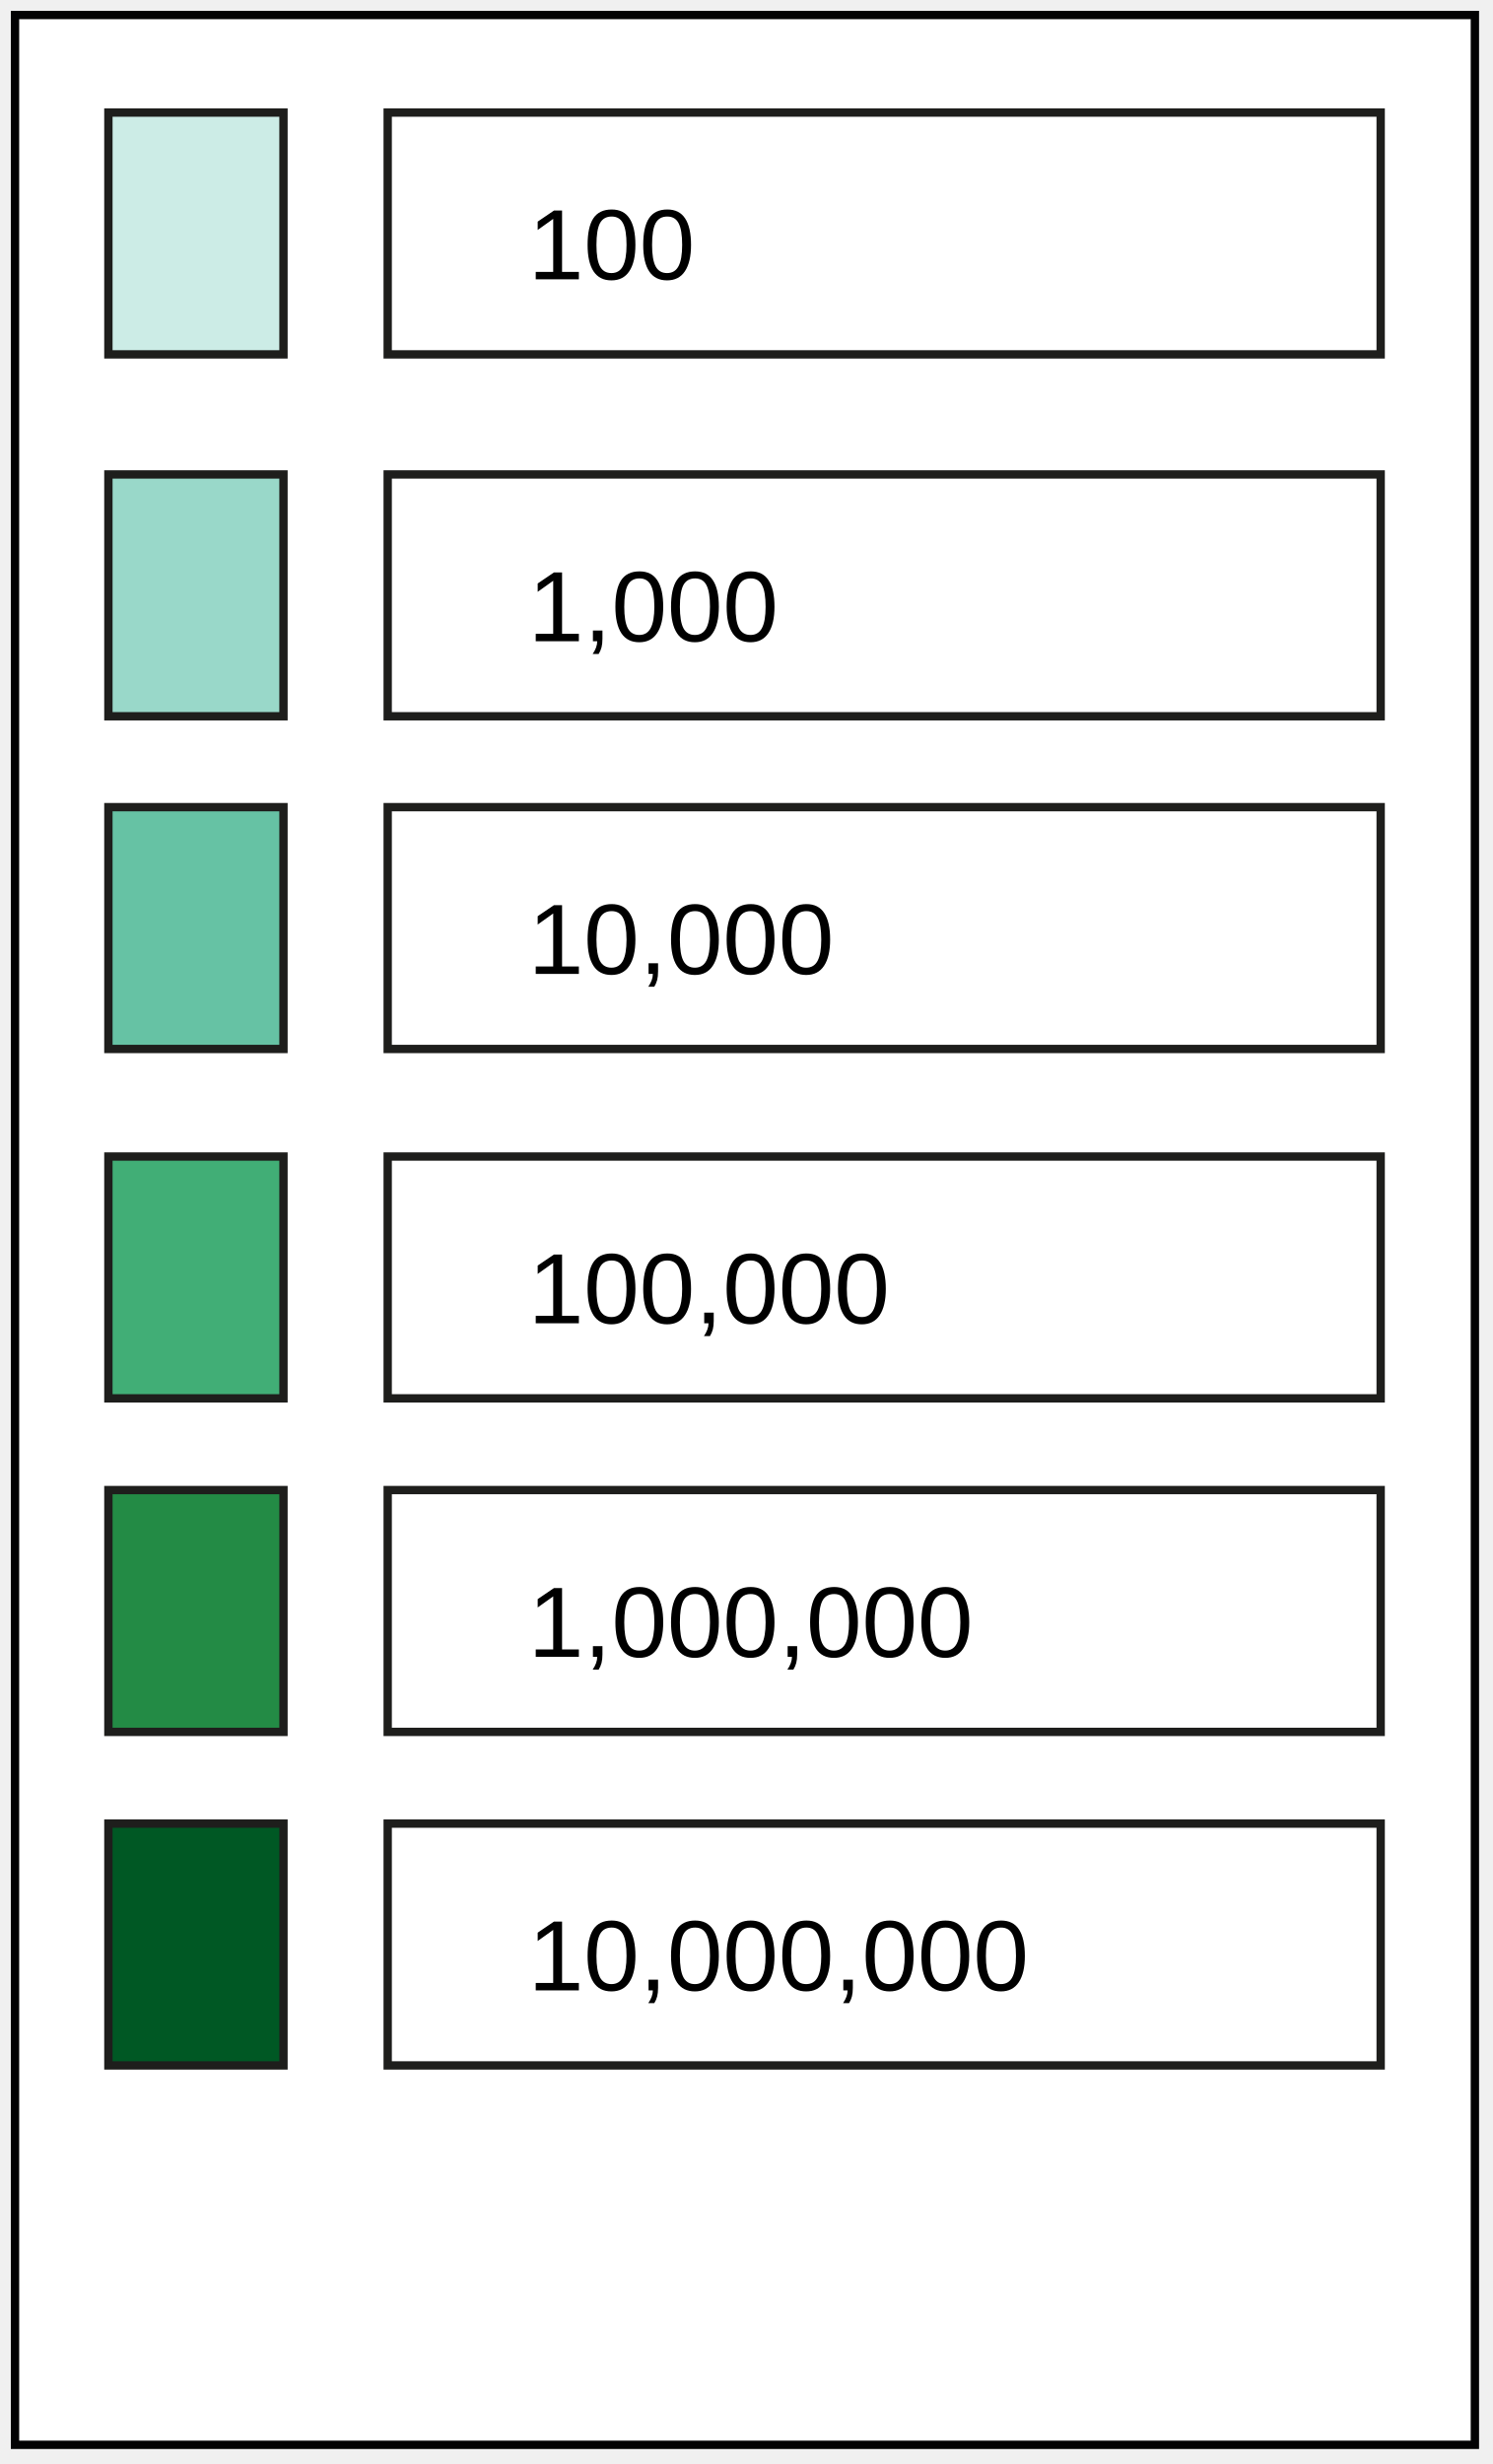
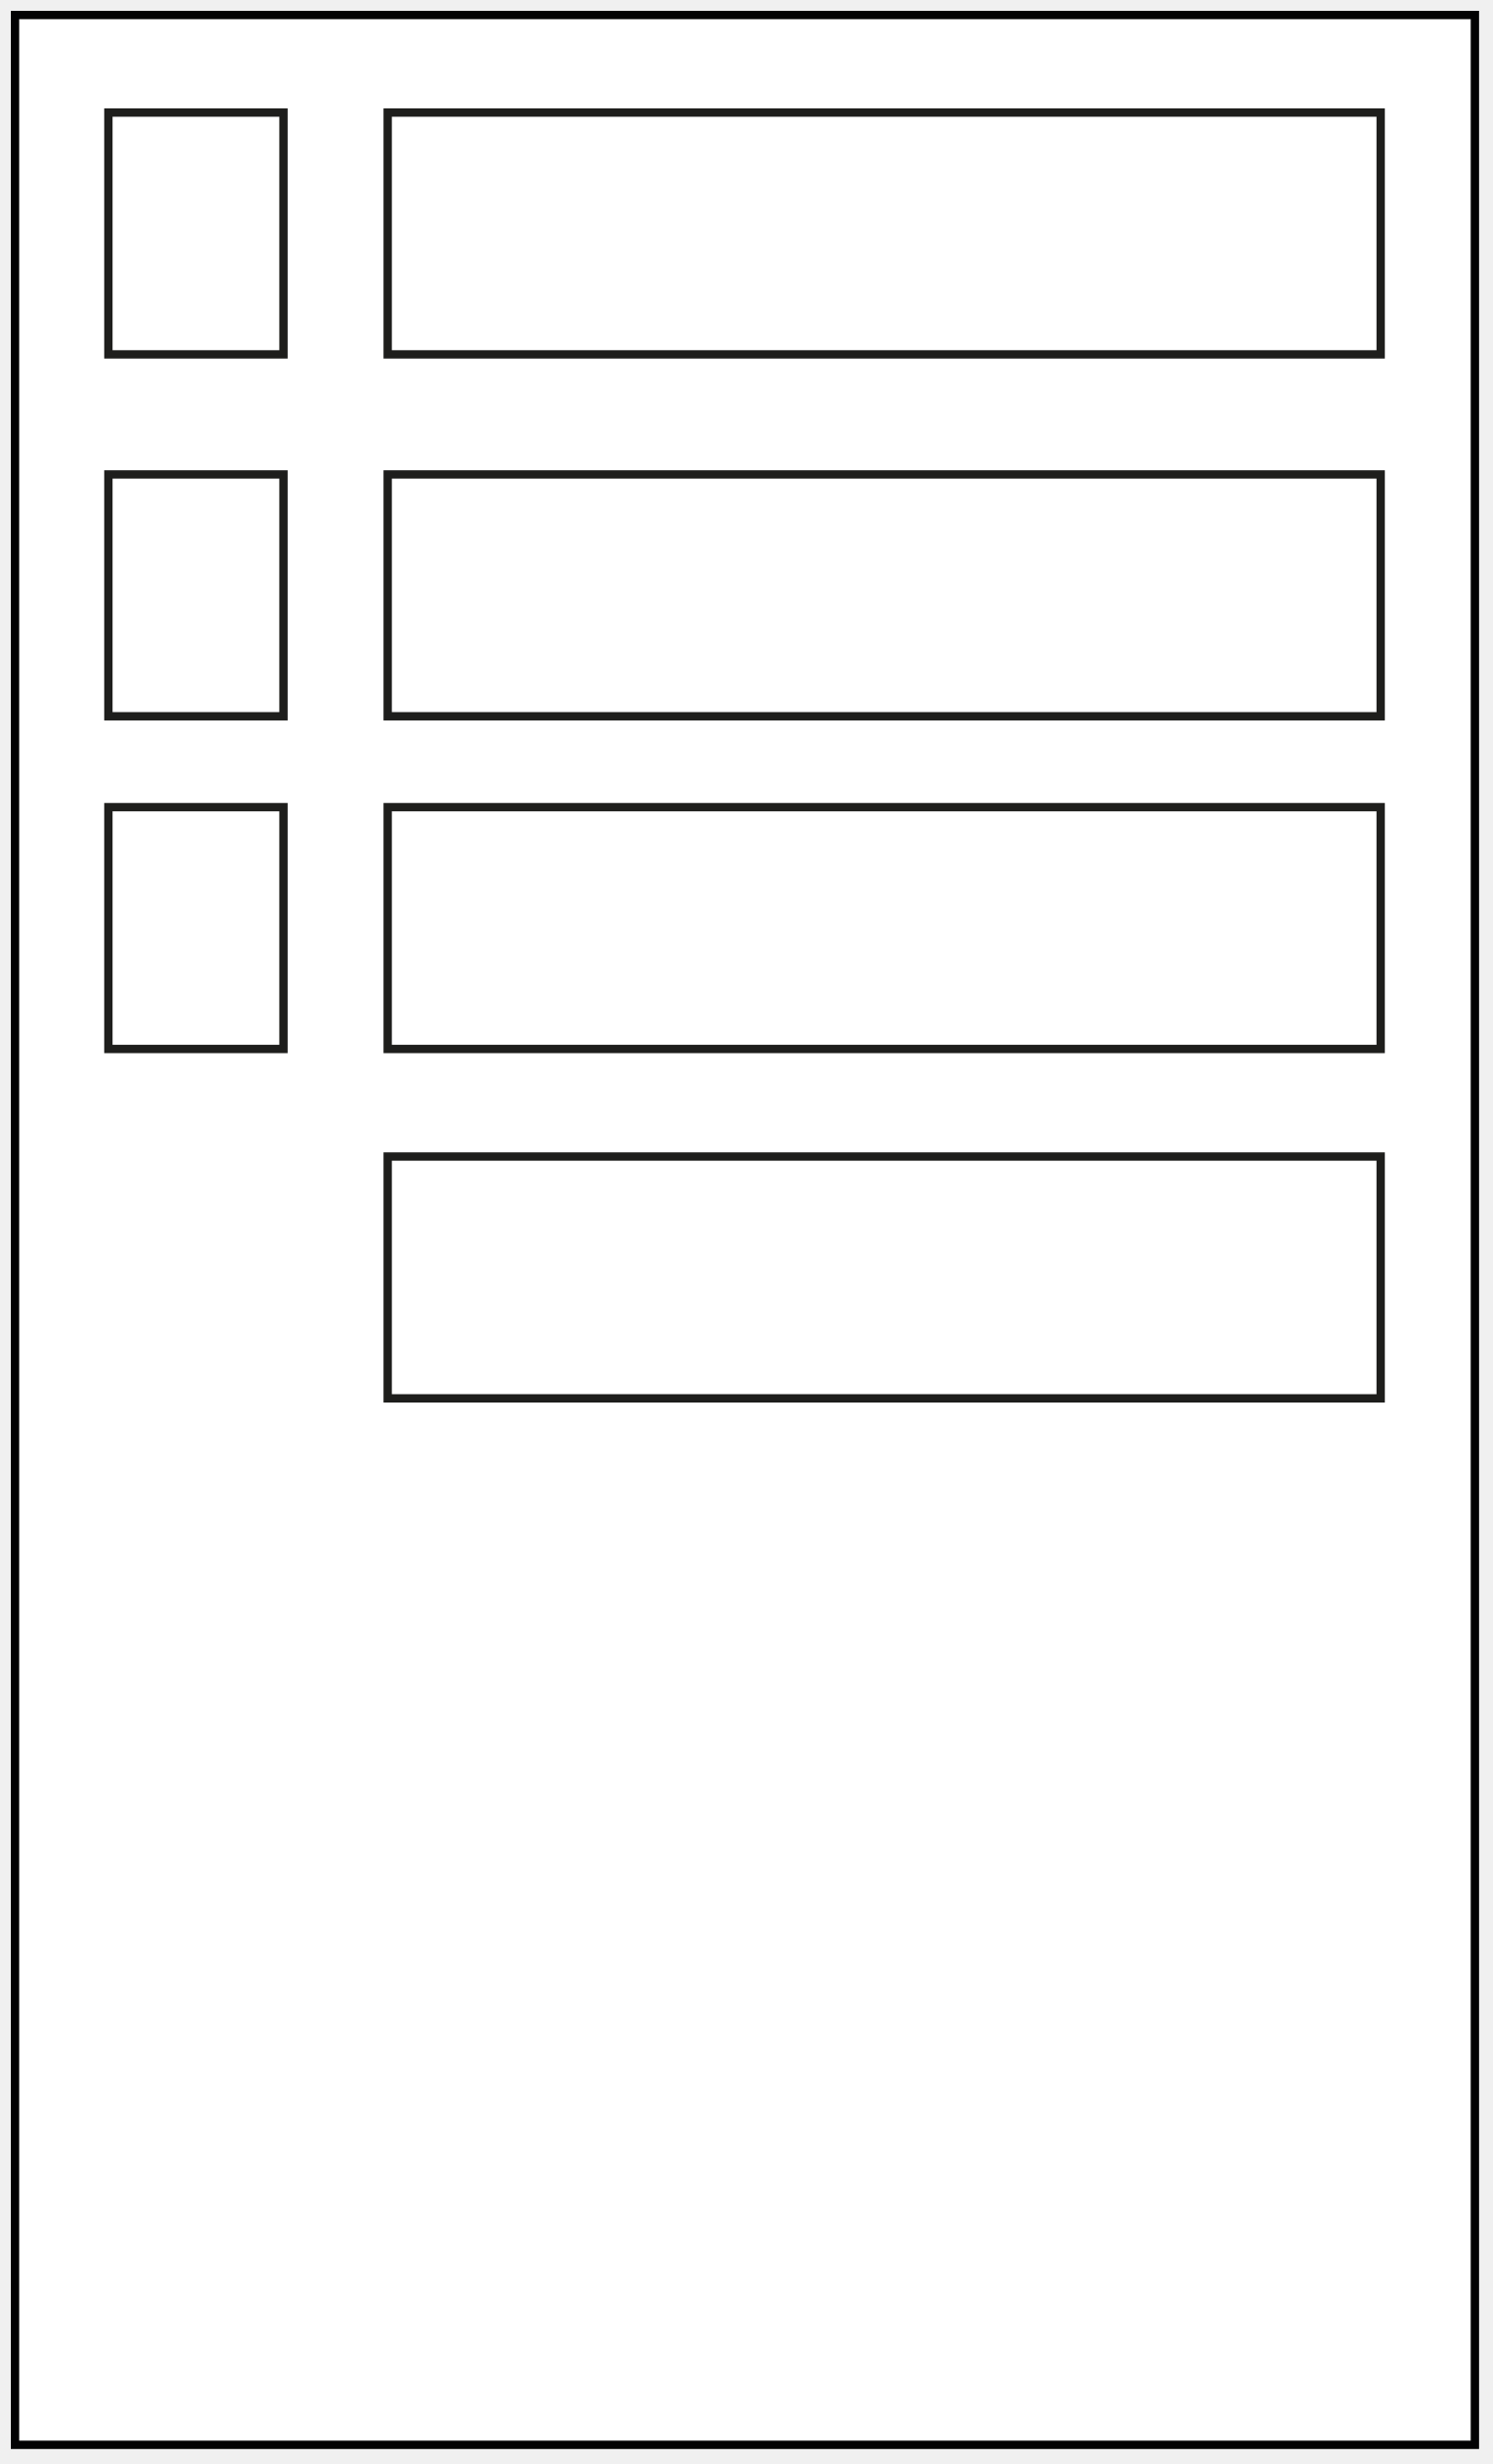
<svg xmlns="http://www.w3.org/2000/svg" version="1.1" id="Laag_1" x="0px" y="0px" viewBox="0 0 179 295.5" style="enable-background:new 0 0 179 295.5;" xml:space="preserve">
  <style type="text/css">
	.st0{fill:#FFFFFF;stroke:#020203;stroke-miterlimit:10;}
- 	.st1{stroke:#1E1E1C;stroke-miterlimit:10;}
- 	.st2{fill:#FFFFFF;stroke:#1E1E1C;stroke-miterlimit:10;}
- 	.text{font-family:"Arial";font-size:12px}
+ 	.st1{fill:#FFFFFF;stroke:#1E1E1C;stroke-miterlimit:10;}
+ 	.st2{fill:none;stroke:#1E1E1C;stroke-miterlimit:10;}
</style>
  <rect id="canvas" x="1.8" y="1.8" class="st0" width="175.1" height="291.4" />
-   <g>
-     <rect id="kleur1" x="13" y="13.5" class="st1" width="21" height="29" fill="#ccece6" />
-     <rect id="tekst1" x="46.5" y="13.5" class="st2" width="119.1" height="29" />
-     <text x="60" y="33.5" class="text"> 100 </text>
-   </g>
-   <g>
-     <rect id="kleur2" x="13" y="56.9" class="st1" width="21" height="29" fill="#99d8c9" />
-     <rect id="tekst2" x="46.5" y="56.9" class="st2" width="119.1" height="29" />
-     <text x="60" y="76.9" class="text"> 1,000 </text>
-   </g>
-   <g>
-     <rect id="kleur3" x="13" y="96.8" class="st1" width="21" height="29" fill="#66c2a4" />
-     <rect id="tekst3" x="46.5" y="96.8" class="st2" width="119.1" height="29" />
-     <text x="60" y="116.8" class="text"> 10,000 </text>
-   </g>
-   <g>
-     <rect id="kleur4" x="13" y="138.7" class="st1" width="21" height="29" fill="#41ae76" />
-     <rect id="tekst4" x="46.5" y="138.7" class="st2" width="119.1" height="29" />
-     <text x="60" y="158.7" class="text"> 100,000 </text>
-   </g>
-   <g>
-     <rect id="kleur5" x="13" y="178.7" class="st1" width="21" height="29" fill="#238b45" />
-     <rect id="tekst5" x="46.5" y="178.7" class="st2" width="119.1" height="29" />
-     <text x="60" y="198.7" class="text"> 1,000,000 </text>
-   </g>
-   <g>
-     <rect id="kleur6" x="13" y="218.7" class="st1" width="21" height="29" fill="#005824" />
-     <rect id="tekst6" x="46.5" y="218.7" class="st2" width="119.1" height="29" />
-     <text x="60" y="238.7" class="text"> 10,000,000 </text>
-   </g>
+   <rect id="kleur1" x="13" y="13.5" class="st1" width="21" height="29" />
+   <rect id="kleur2" x="13" y="56.9" class="st1" width="21" height="29" />
+   <rect id="kleur3" x="13" y="96.8" class="st1" width="21" height="29" />
+   <rect id="tekst2" x="46.5" y="56.9" class="st2" width="119.1" height="29" />
+   <rect id="tekst3" x="46.5" y="96.8" class="st2" width="119.1" height="29" />
+   <rect id="tekst4" x="46.5" y="138.7" class="st2" width="119.1" height="29" />
+   <rect id="tekst1" x="46.5" y="13.5" class="st2" width="119.1" height="29" />
</svg>
